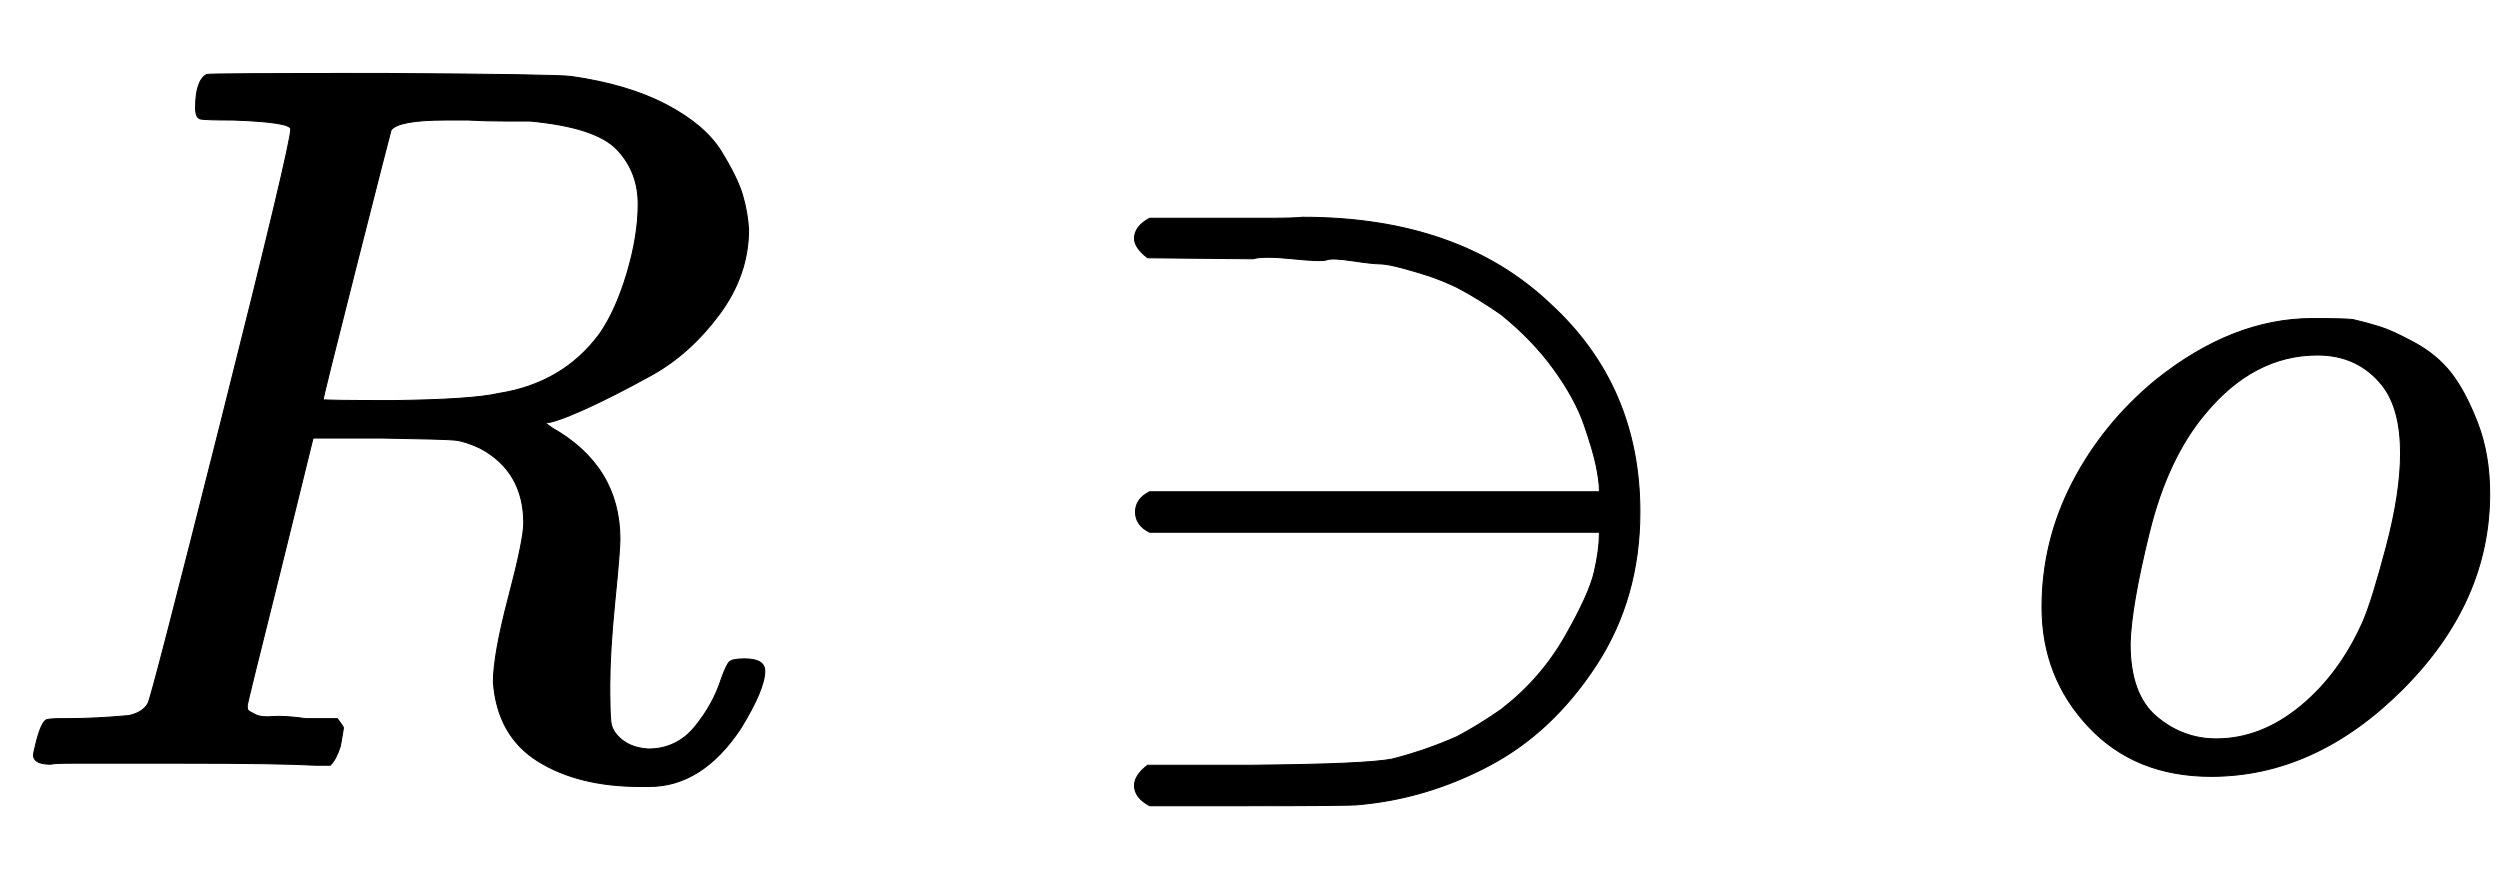
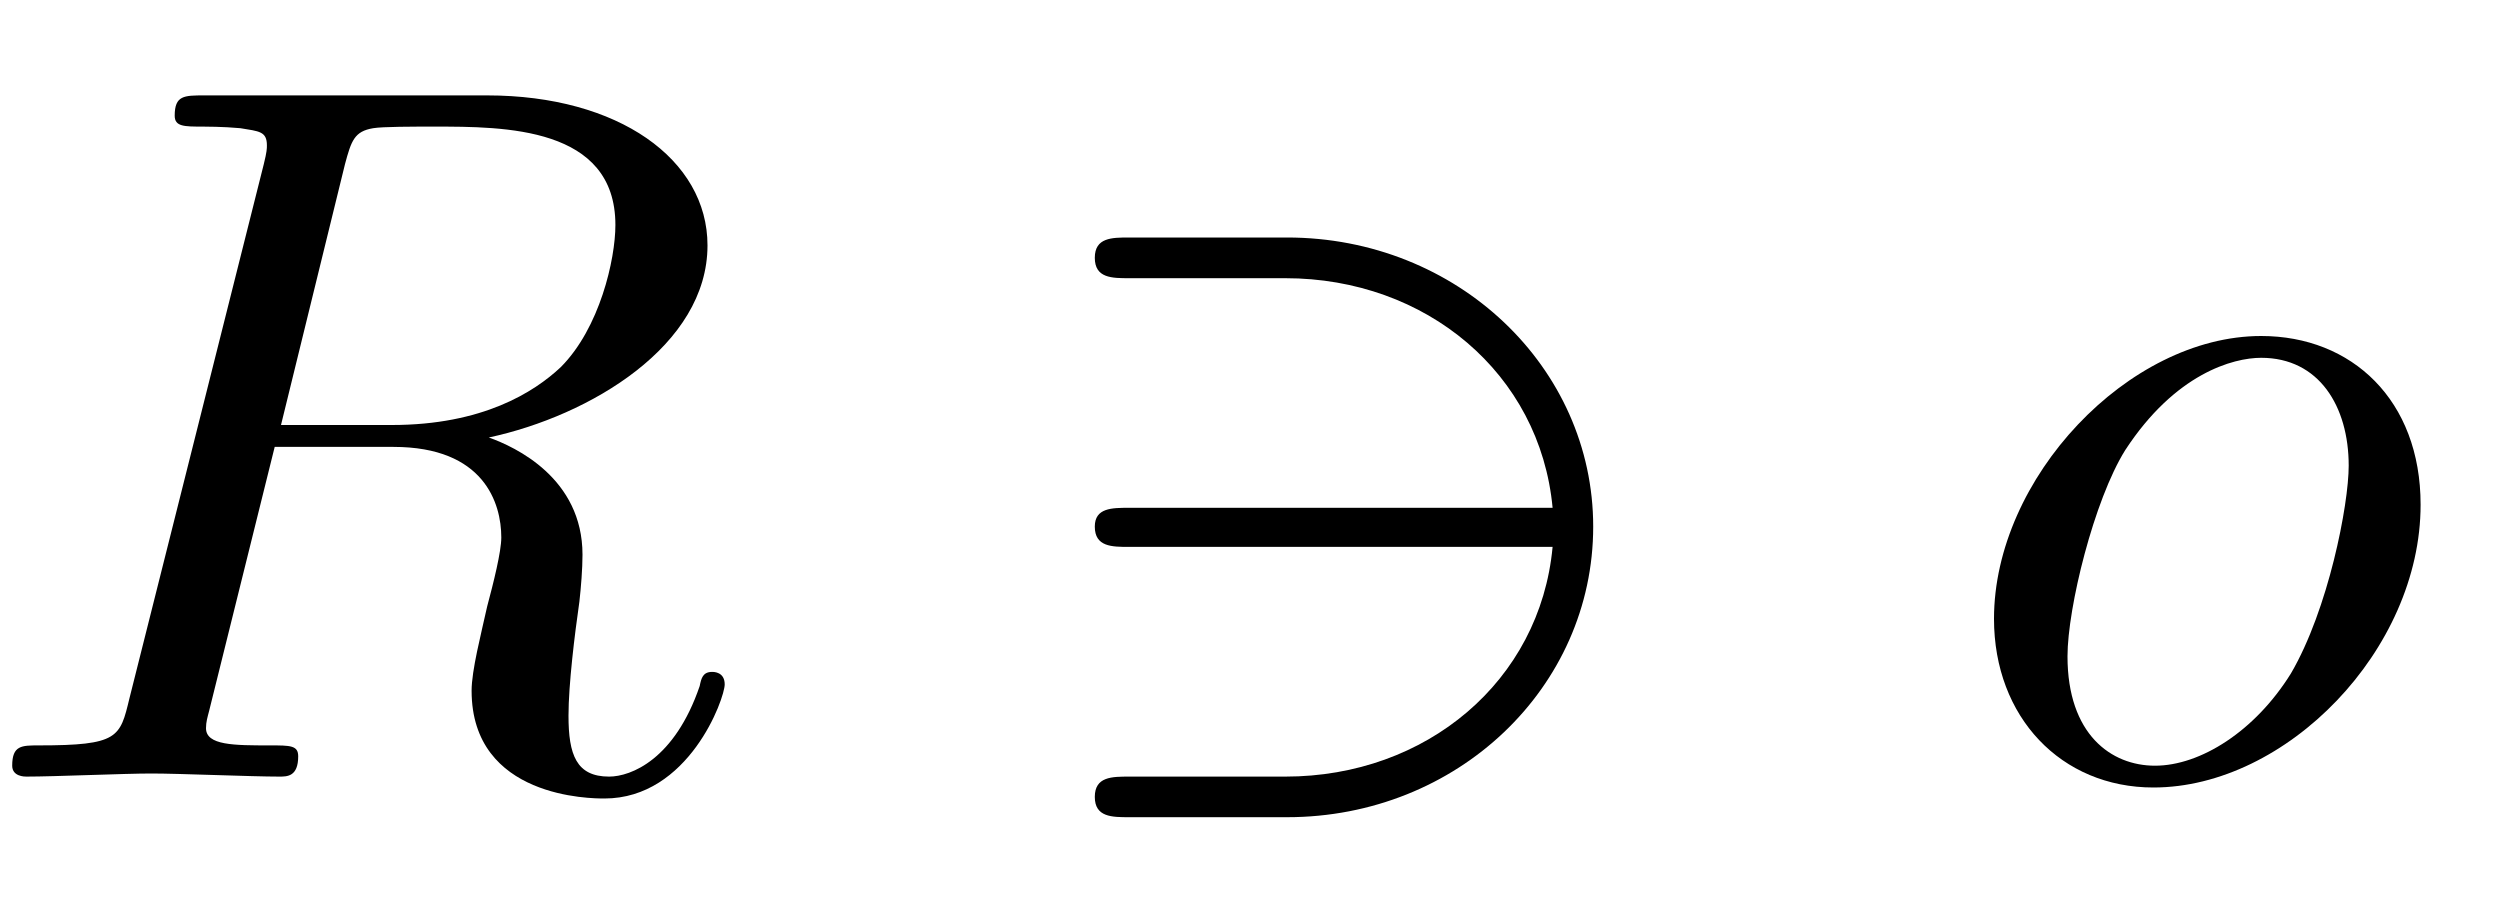
- <svg xmlns="http://www.w3.org/2000/svg" xmlns:xlink="http://www.w3.org/1999/xlink" width="5.732ex" height="2.009ex" style="vertical-align: -0.255ex;" viewBox="0 -755.5 2468.1 865.1" role="img" focusable="false" aria-hidden="true">
-   <defs id="MathJax_SVG_glyphs">
-     <path stroke-width="1" id="MJMATHI-78" d="M52 289Q59 331 106 386T222 442Q257 442 286 424T329 379Q371 442 430 442Q467 442 494 420T522 361Q522 332 508 314T481 292T458 288Q439 288 427 299T415 328Q415 374 465 391Q454 404 425 404Q412 404 406 402Q368 386 350 336Q290 115 290 78Q290 50 306 38T341 26Q378 26 414 59T463 140Q466 150 469 151T485 153H489Q504 153 504 145Q504 144 502 134Q486 77 440 33T333 -11Q263 -11 227 52Q186 -10 133 -10H127Q78 -10 57 16T35 71Q35 103 54 123T99 143Q142 143 142 101Q142 81 130 66T107 46T94 41L91 40Q91 39 97 36T113 29T132 26Q168 26 194 71Q203 87 217 139T245 247T261 313Q266 340 266 352Q266 380 251 392T217 404Q177 404 142 372T93 290Q91 281 88 280T72 278H58Q52 284 52 289Z" />
-     <path stroke-width="1" id="MJMAIN-3D" d="M56 347Q56 360 70 367H707Q722 359 722 347Q722 336 708 328L390 327H72Q56 332 56 347ZM56 153Q56 168 72 173H708Q722 163 722 153Q722 140 707 133H70Q56 140 56 153Z" />
-     <path stroke-width="1" id="MJMAIN-73" d="M295 316Q295 356 268 385T190 414Q154 414 128 401Q98 382 98 349Q97 344 98 336T114 312T157 287Q175 282 201 278T245 269T277 256Q294 248 310 236T342 195T359 133Q359 71 321 31T198 -10H190Q138 -10 94 26L86 19L77 10Q71 4 65 -1L54 -11H46H42Q39 -11 33 -5V74V132Q33 153 35 157T45 162H54Q66 162 70 158T75 146T82 119T101 77Q136 26 198 26Q295 26 295 104Q295 133 277 151Q257 175 194 187T111 210Q75 227 54 256T33 318Q33 357 50 384T93 424T143 442T187 447H198Q238 447 268 432L283 424L292 431Q302 440 314 448H322H326Q329 448 335 442V310L329 304H301Q295 310 295 316Z" />
-     <path stroke-width="1" id="MJMAIN-69" d="M69 609Q69 637 87 653T131 669Q154 667 171 652T188 609Q188 579 171 564T129 549Q104 549 87 564T69 609ZM247 0Q232 3 143 3Q132 3 106 3T56 1L34 0H26V46H42Q70 46 91 49Q100 53 102 60T104 102V205V293Q104 345 102 359T88 378Q74 385 41 385H30V408Q30 431 32 431L42 432Q52 433 70 434T106 436Q123 437 142 438T171 441T182 442H185V62Q190 52 197 50T232 46H255V0H247Z" />
-     <path stroke-width="1" id="MJMAIN-6E" d="M41 46H55Q94 46 102 60V68Q102 77 102 91T102 122T103 161T103 203Q103 234 103 269T102 328V351Q99 370 88 376T43 385H25V408Q25 431 27 431L37 432Q47 433 65 434T102 436Q119 437 138 438T167 441T178 442H181V402Q181 364 182 364T187 369T199 384T218 402T247 421T285 437Q305 442 336 442Q450 438 463 329Q464 322 464 190V104Q464 66 466 59T477 49Q498 46 526 46H542V0H534L510 1Q487 2 460 2T422 3Q319 3 310 0H302V46H318Q379 46 379 62Q380 64 380 200Q379 335 378 343Q372 371 358 385T334 402T308 404Q263 404 229 370Q202 343 195 315T187 232V168V108Q187 78 188 68T191 55T200 49Q221 46 249 46H265V0H257L234 1Q210 2 183 2T145 3Q42 3 33 0H25V46H41Z" />
-     <path stroke-width="1" id="MJMATHI-3C0" d="M132 -11Q98 -11 98 22V33L111 61Q186 219 220 334L228 358H196Q158 358 142 355T103 336Q92 329 81 318T62 297T53 285Q51 284 38 284Q19 284 19 294Q19 300 38 329T93 391T164 429Q171 431 389 431Q549 431 553 430Q573 423 573 402Q573 371 541 360Q535 358 472 358H408L405 341Q393 269 393 222Q393 170 402 129T421 65T431 37Q431 20 417 5T381 -10Q370 -10 363 -7T347 17T331 77Q330 86 330 121Q330 170 339 226T357 318T367 358H269L268 354Q268 351 249 275T206 114T175 17Q164 -11 132 -11Z" />
-     <path stroke-width="1" id="MJMAIN-5C" d="M56 731Q56 740 62 745T75 750Q85 750 92 740Q96 733 270 255T444 -231Q444 -239 438 -244T424 -250Q414 -250 407 -240Q404 -236 230 242T56 731Z" />
-     <path stroke-width="1" id="MJMAIN-65" d="M28 218Q28 273 48 318T98 391T163 433T229 448Q282 448 320 430T378 380T406 316T415 245Q415 238 408 231H126V216Q126 68 226 36Q246 30 270 30Q312 30 342 62Q359 79 369 104L379 128Q382 131 395 131H398Q415 131 415 121Q415 117 412 108Q393 53 349 21T250 -11Q155 -11 92 58T28 218ZM333 275Q322 403 238 411H236Q228 411 220 410T195 402T166 381T143 340T127 274V267H333V275Z" />
-     <path stroke-width="1" id="MJMAIN-71" d="M33 218Q33 308 95 374T236 441H246Q330 441 381 372L387 364Q388 364 404 403L420 442H457V156Q457 -132 458 -134Q462 -142 470 -145Q491 -148 519 -148H535V-194H527L504 -193Q480 -192 453 -192T415 -191Q312 -191 303 -194H295V-148H311Q339 -148 360 -145Q369 -141 371 -135T373 -106V-41V49Q313 -11 236 -11Q154 -11 94 53T33 218ZM376 300Q346 389 278 401Q275 401 269 401T261 402Q211 400 171 350T131 214Q131 137 165 82T253 27Q296 27 328 54T376 118V300Z" />
-     <path stroke-width="1" id="MJMAIN-2260" d="M166 -215T159 -215T147 -212T141 -204T139 -197Q139 -190 144 -183L306 133H70Q56 140 56 153Q56 168 72 173H327L406 327H72Q56 332 56 347Q56 360 70 367H426Q597 702 602 707Q605 716 618 716Q625 716 630 712T636 703T638 696Q638 692 471 367H707Q722 359 722 347Q722 336 708 328L451 327L371 173H708Q722 163 722 153Q722 140 707 133H351Q175 -210 170 -212Q166 -215 159 -215Z" />
-     <path stroke-width="1" id="MJMAIN-2265" d="M83 616Q83 624 89 630T99 636Q107 636 253 568T543 431T687 361Q694 356 694 346T687 331Q685 329 395 192L107 56H101Q83 58 83 76Q83 77 83 79Q82 86 98 95Q117 105 248 167Q326 204 378 228L626 346L360 472Q291 505 200 548Q112 589 98 597T83 616ZM84 -118Q84 -108 99 -98H678Q694 -104 694 -118Q694 -130 679 -138H98Q84 -131 84 -118Z" />
-     <path stroke-width="1" id="MJMAIN-2264" d="M674 636Q682 636 688 630T694 615T687 601Q686 600 417 472L151 346L399 228Q687 92 691 87Q694 81 694 76Q694 58 676 56H670L382 192Q92 329 90 331Q83 336 83 348Q84 359 96 365Q104 369 382 500T665 634Q669 636 674 636ZM84 -118Q84 -108 99 -98H678Q694 -104 694 -118Q694 -130 679 -138H98Q84 -131 84 -118Z" />
-     <path stroke-width="1" id="MJMAIN-7B" d="M434 -231Q434 -244 428 -250H410Q281 -250 230 -184Q225 -177 222 -172T217 -161T213 -148T211 -133T210 -111T209 -84T209 -47T209 0Q209 21 209 53Q208 142 204 153Q203 154 203 155Q189 191 153 211T82 231Q71 231 68 234T65 250T68 266T82 269Q116 269 152 289T203 345Q208 356 208 377T209 529V579Q209 634 215 656T244 698Q270 724 324 740Q361 748 377 749Q379 749 390 749T408 750H428Q434 744 434 732Q434 719 431 716Q429 713 415 713Q362 710 332 689T296 647Q291 634 291 499V417Q291 370 288 353T271 314Q240 271 184 255L170 250L184 245Q202 239 220 230T262 196T290 137Q291 131 291 1Q291 -134 296 -147Q306 -174 339 -192T415 -213Q429 -213 431 -216Q434 -219 434 -231Z" />
-     <path stroke-width="1" id="MJMAIN-7D" d="M65 731Q65 745 68 747T88 750Q171 750 216 725T279 670Q288 649 289 635T291 501Q292 362 293 357Q306 312 345 291T417 269Q428 269 431 266T434 250T431 234T417 231Q380 231 345 210T298 157Q293 143 292 121T291 -28V-79Q291 -134 285 -156T256 -198Q202 -250 89 -250Q71 -250 68 -247T65 -230Q65 -224 65 -223T66 -218T69 -214T77 -213Q91 -213 108 -210T146 -200T183 -177T207 -139Q208 -134 209 3L210 139Q223 196 280 230Q315 247 330 250Q305 257 280 270Q225 304 212 352L210 362L209 498Q208 635 207 640Q195 680 154 696T77 713Q68 713 67 716T65 731Z" />
-     <path stroke-width="1" id="MJMAIN-2294" d="M77 0Q65 4 61 16V301L62 585Q72 598 81 598Q94 598 101 583V40H565V583Q573 598 585 598Q598 598 605 583V15Q602 10 592 1L335 0H77Z" />
-     <path stroke-width="1" id="MJMAIN-2293" d="M83 0Q79 0 76 1T71 3T67 6T65 9T63 13T61 16V301L62 585Q70 595 76 598H592Q602 590 605 583V15Q598 2 587 0Q583 0 580 1T575 3T571 6T569 9T567 13T565 16V558H101V15Q94 2 83 0Z" />
-     <path stroke-width="1" id="MJMAIN-2203" d="M56 661T56 674T70 694H487Q497 686 500 679V15Q497 10 487 1L279 0H70Q56 7 56 20T70 40H460V327H84Q70 334 70 347T84 367H460V654H70Q56 661 56 674Z" />
-     <path stroke-width="1" id="MJMATHI-52" d="M230 637Q203 637 198 638T193 649Q193 676 204 682Q206 683 378 683Q550 682 564 680Q620 672 658 652T712 606T733 563T739 529Q739 484 710 445T643 385T576 351T538 338L545 333Q612 295 612 223Q612 212 607 162T602 80V71Q602 53 603 43T614 25T640 16Q668 16 686 38T712 85Q717 99 720 102T735 105Q755 105 755 93Q755 75 731 36Q693 -21 641 -21H632Q571 -21 531 4T487 82Q487 109 502 166T517 239Q517 290 474 313Q459 320 449 321T378 323H309L277 193Q244 61 244 59Q244 55 245 54T252 50T269 48T302 46H333Q339 38 339 37T336 19Q332 6 326 0H311Q275 2 180 2Q146 2 117 2T71 2T50 1Q33 1 33 10Q33 12 36 24Q41 43 46 45Q50 46 61 46H67Q94 46 127 49Q141 52 146 61Q149 65 218 339T287 628Q287 635 230 637ZM630 554Q630 586 609 608T523 636Q521 636 500 636T462 637H440Q393 637 386 627Q385 624 352 494T319 361Q319 360 388 360Q466 361 492 367Q556 377 592 426Q608 449 619 486T630 554Z" />
-     <path stroke-width="1" id="MJMAIN-2E" d="M78 60Q78 84 95 102T138 120Q162 120 180 104T199 61Q199 36 182 18T139 0T96 17T78 60Z" />
-     <path stroke-width="1" id="MJMATHI-43" d="M50 252Q50 367 117 473T286 641T490 704Q580 704 633 653Q642 643 648 636T656 626L657 623Q660 623 684 649Q691 655 699 663T715 679T725 690L740 705H746Q760 705 760 698Q760 694 728 561Q692 422 692 421Q690 416 687 415T669 413H653Q647 419 647 422Q647 423 648 429T650 449T651 481Q651 552 619 605T510 659Q484 659 454 652T382 628T299 572T226 479Q194 422 175 346T156 222Q156 108 232 58Q280 24 350 24Q441 24 512 92T606 240Q610 253 612 255T628 257Q648 257 648 248Q648 243 647 239Q618 132 523 55T319 -22Q206 -22 128 53T50 252Z" />
-     <path stroke-width="1" id="MJMAIN-2200" d="M0 673Q0 684 7 689T20 694Q32 694 38 680T82 567L126 451H430L473 566Q483 593 494 622T512 668T519 685Q524 694 538 694Q556 692 556 674Q556 670 426 329T293 -15Q288 -22 278 -22T263 -15Q260 -11 131 328T0 673ZM414 410Q414 411 278 411T142 410L278 55L414 410Z" />
-     <path stroke-width="1" id="MJMAIN-AC" d="M56 323T56 336T70 356H596Q603 353 611 343V102Q598 89 591 89Q587 89 584 90T579 94T575 98T572 102L571 209V316H70Q56 323 56 336Z" />
-     <path stroke-width="1" id="MJAMS-2A7E" d="M83 616Q83 624 89 630T99 636Q107 636 253 568T543 431T687 361Q694 356 694 346T687 331Q685 329 395 192L107 56H101Q83 58 83 76Q83 77 83 79Q82 86 98 95Q117 105 248 167Q326 204 378 228L626 346L360 472Q291 505 200 548Q112 589 98 597T83 616ZM674 172Q692 172 694 154Q694 142 687 137Q685 135 395 -2L107 -138H101Q83 -136 83 -118Q83 -106 96 -100Q100 -98 380 35T665 170T674 172Z" />
-     <path stroke-width="1" id="MJMAIN-31" d="M213 578L200 573Q186 568 160 563T102 556H83V602H102Q149 604 189 617T245 641T273 663Q275 666 285 666Q294 666 302 660V361L303 61Q310 54 315 52T339 48T401 46H427V0H416Q395 3 257 3Q121 3 100 0H88V46H114Q136 46 152 46T177 47T193 50T201 52T207 57T213 61V578Z" />
-     <path stroke-width="1" id="MJMAIN-2291" d="M94 620Q98 632 110 636H699Q714 628 714 616T699 596H134V96H698Q714 90 714 76Q714 64 699 56H109Q104 59 95 69L94 344V620ZM84 -118Q84 -103 100 -98H698Q714 -104 714 -118Q714 -130 699 -138H98Q84 -131 84 -118Z" />
-     <path stroke-width="1" id="MJMAIN-22A4" d="M55 642T55 648T59 659T66 666T71 668H708Q723 660 723 648T708 628H409V15Q402 2 391 0Q387 0 384 1T379 3T375 6T373 9T371 13T369 16V628H71Q70 628 67 630T59 637Z" />
-     <path stroke-width="1" id="MJMATHI-55" d="M107 637Q73 637 71 641Q70 643 70 649Q70 673 81 682Q83 683 98 683Q139 681 234 681Q268 681 297 681T342 682T362 682Q378 682 378 672Q378 670 376 658Q371 641 366 638H364Q362 638 359 638T352 638T343 637T334 637Q295 636 284 634T266 623Q265 621 238 518T184 302T154 169Q152 155 152 140Q152 86 183 55T269 24Q336 24 403 69T501 205L552 406Q599 598 599 606Q599 633 535 637Q511 637 511 648Q511 650 513 660Q517 676 519 679T529 683Q532 683 561 682T645 680Q696 680 723 681T752 682Q767 682 767 672Q767 650 759 642Q756 637 737 637Q666 633 648 597Q646 592 598 404Q557 235 548 205Q515 105 433 42T263 -22Q171 -22 116 34T60 167V183Q60 201 115 421Q164 622 164 628Q164 635 107 637Z" />
-     <path stroke-width="1" id="MJMAIN-220B" d="M83 520Q83 532 98 540H195Q202 540 220 540T249 541Q404 541 494 455Q582 374 582 250Q582 165 539 99T434 0T304 -39Q297 -40 195 -40H98Q83 -32 83 -20Q83 -10 96 0H200Q311 1 337 6Q369 14 401 28Q422 39 445 55Q484 85 508 127T537 191T542 228V230H98Q84 237 84 250T98 270H542V272Q542 280 539 295T527 336T497 391T445 445Q422 461 401 472Q386 479 374 483T347 491T325 495T298 498T273 499T239 500T200 500L96 501Q83 511 83 520Z" />
-     <path stroke-width="1" id="MJMATHI-6F" d="M201 -11Q126 -11 80 38T34 156Q34 221 64 279T146 380Q222 441 301 441Q333 441 341 440Q354 437 367 433T402 417T438 387T464 338T476 268Q476 161 390 75T201 -11ZM121 120Q121 70 147 48T206 26Q250 26 289 58T351 142Q360 163 374 216T388 308Q388 352 370 375Q346 405 306 405Q243 405 195 347Q158 303 140 230T121 120Z" />
+ <svg xmlns="http://www.w3.org/2000/svg" xmlns:xlink="http://www.w3.org/1999/xlink" width="25pt" height="9pt" viewBox="0 0 25 9" version="1.1">
+   <defs>
+     <g>
+       <symbol overflow="visible" id="glyph0-0">
+         <path style="stroke:none;" d="M 3.734 -6.125 C 3.797 -6.359 3.828 -6.453 4.016 -6.484 C 4.109 -6.5 4.422 -6.5 4.625 -6.5 C 5.328 -6.5 6.438 -6.5 6.438 -5.516 C 6.438 -5.172 6.281 -4.484 5.891 -4.094 C 5.625 -3.844 5.109 -3.516 4.203 -3.516 L 3.094 -3.516 Z M 5.172 -3.391 C 6.188 -3.609 7.359 -4.312 7.359 -5.312 C 7.359 -6.172 6.469 -6.812 5.156 -6.812 L 2.328 -6.812 C 2.125 -6.812 2.031 -6.812 2.031 -6.609 C 2.031 -6.5 2.125 -6.5 2.312 -6.5 C 2.328 -6.5 2.516 -6.5 2.688 -6.484 C 2.875 -6.453 2.953 -6.453 2.953 -6.312 C 2.953 -6.281 2.953 -6.25 2.922 -6.125 L 1.578 -0.781 C 1.484 -0.391 1.469 -0.312 0.672 -0.312 C 0.5 -0.312 0.406 -0.312 0.406 -0.109 C 0.406 0 0.531 0 0.547 0 C 0.828 0 1.531 -0.031 1.797 -0.031 C 2.078 -0.031 2.797 0 3.078 0 C 3.156 0 3.266 0 3.266 -0.203 C 3.266 -0.312 3.188 -0.312 2.984 -0.312 C 2.625 -0.312 2.344 -0.312 2.344 -0.484 C 2.344 -0.547 2.359 -0.594 2.375 -0.656 L 3.031 -3.297 L 4.219 -3.297 C 5.125 -3.297 5.297 -2.734 5.297 -2.391 C 5.297 -2.25 5.219 -1.938 5.156 -1.703 C 5.094 -1.422 5 -1.062 5 -0.859 C 5 0.219 6.203 0.219 6.328 0.219 C 7.172 0.219 7.531 -0.781 7.531 -0.922 C 7.531 -1.047 7.422 -1.047 7.406 -1.047 C 7.312 -1.047 7.297 -0.984 7.281 -0.906 C 7.031 -0.172 6.594 0 6.375 0 C 6.047 0 5.969 -0.219 5.969 -0.609 C 5.969 -0.922 6.031 -1.422 6.078 -1.75 C 6.094 -1.891 6.109 -2.078 6.109 -2.219 C 6.109 -2.984 5.438 -3.297 5.172 -3.391 Z M 5.172 -3.391 " />
+       </symbol>
+       <symbol overflow="visible" id="glyph0-1">
+         <path style="stroke:none;" d="M 4.672 -2.719 C 4.672 -3.766 3.984 -4.406 3.078 -4.406 C 1.75 -4.406 0.406 -2.984 0.406 -1.578 C 0.406 -0.594 1.078 0.109 2 0.109 C 3.328 0.109 4.672 -1.266 4.672 -2.719 Z M 2.016 -0.109 C 1.578 -0.109 1.141 -0.422 1.141 -1.203 C 1.141 -1.688 1.406 -2.766 1.719 -3.266 C 2.219 -4.031 2.797 -4.188 3.078 -4.188 C 3.656 -4.188 3.953 -3.703 3.953 -3.109 C 3.953 -2.719 3.75 -1.672 3.375 -1.031 C 3.016 -0.453 2.469 -0.109 2.016 -0.109 Z M 2.016 -0.109 " />
+       </symbol>
+       <symbol overflow="visible" id="glyph1-0">
+         <path style="stroke:none;" d="M 2.734 -4.984 C 4.141 -4.984 5.281 -4.031 5.406 -2.688 L 1.172 -2.688 C 1 -2.688 0.828 -2.688 0.828 -2.5 C 0.828 -2.297 1 -2.297 1.172 -2.297 L 5.406 -2.297 C 5.281 -0.953 4.141 0 2.734 0 L 1.172 0 C 1 0 0.828 0 0.828 0.203 C 0.828 0.406 1 0.406 1.172 0.406 L 2.75 0.406 C 4.453 0.406 5.812 -0.891 5.812 -2.5 C 5.812 -4.094 4.453 -5.391 2.75 -5.391 L 1.172 -5.391 C 1 -5.391 0.828 -5.391 0.828 -5.188 C 0.828 -4.984 1 -4.984 1.172 -4.984 Z M 2.734 -4.984 " />
+       </symbol>
+     </g>
  </defs>
-   <g stroke="currentColor" fill="currentColor" stroke-width="0" transform="matrix(1 0 0 -1 0 0)">
-     <use xlink:href="#MJMATHI-52" x="0" y="0" />
-     <use xlink:href="#MJMAIN-220B" x="1037" y="0" />
-     <use xlink:href="#MJMATHI-6F" x="1982" y="0" />
+   <g id="surface1">
+     <g style="fill:rgb(0%,0%,0%);fill-opacity:1;">
+       <use xlink:href="#glyph0-0" x="-0.284" y="7.766" />
+     </g>
+     <g style="fill:rgb(0%,0%,0%);fill-opacity:1;">
+       <use xlink:href="#glyph1-0" x="10.12" y="7.766" />
+     </g>
+     <g style="fill:rgb(0%,0%,0%);fill-opacity:1;">
+       <use xlink:href="#glyph0-1" x="19.534" y="7.766" />
+     </g>
  </g>
</svg>
